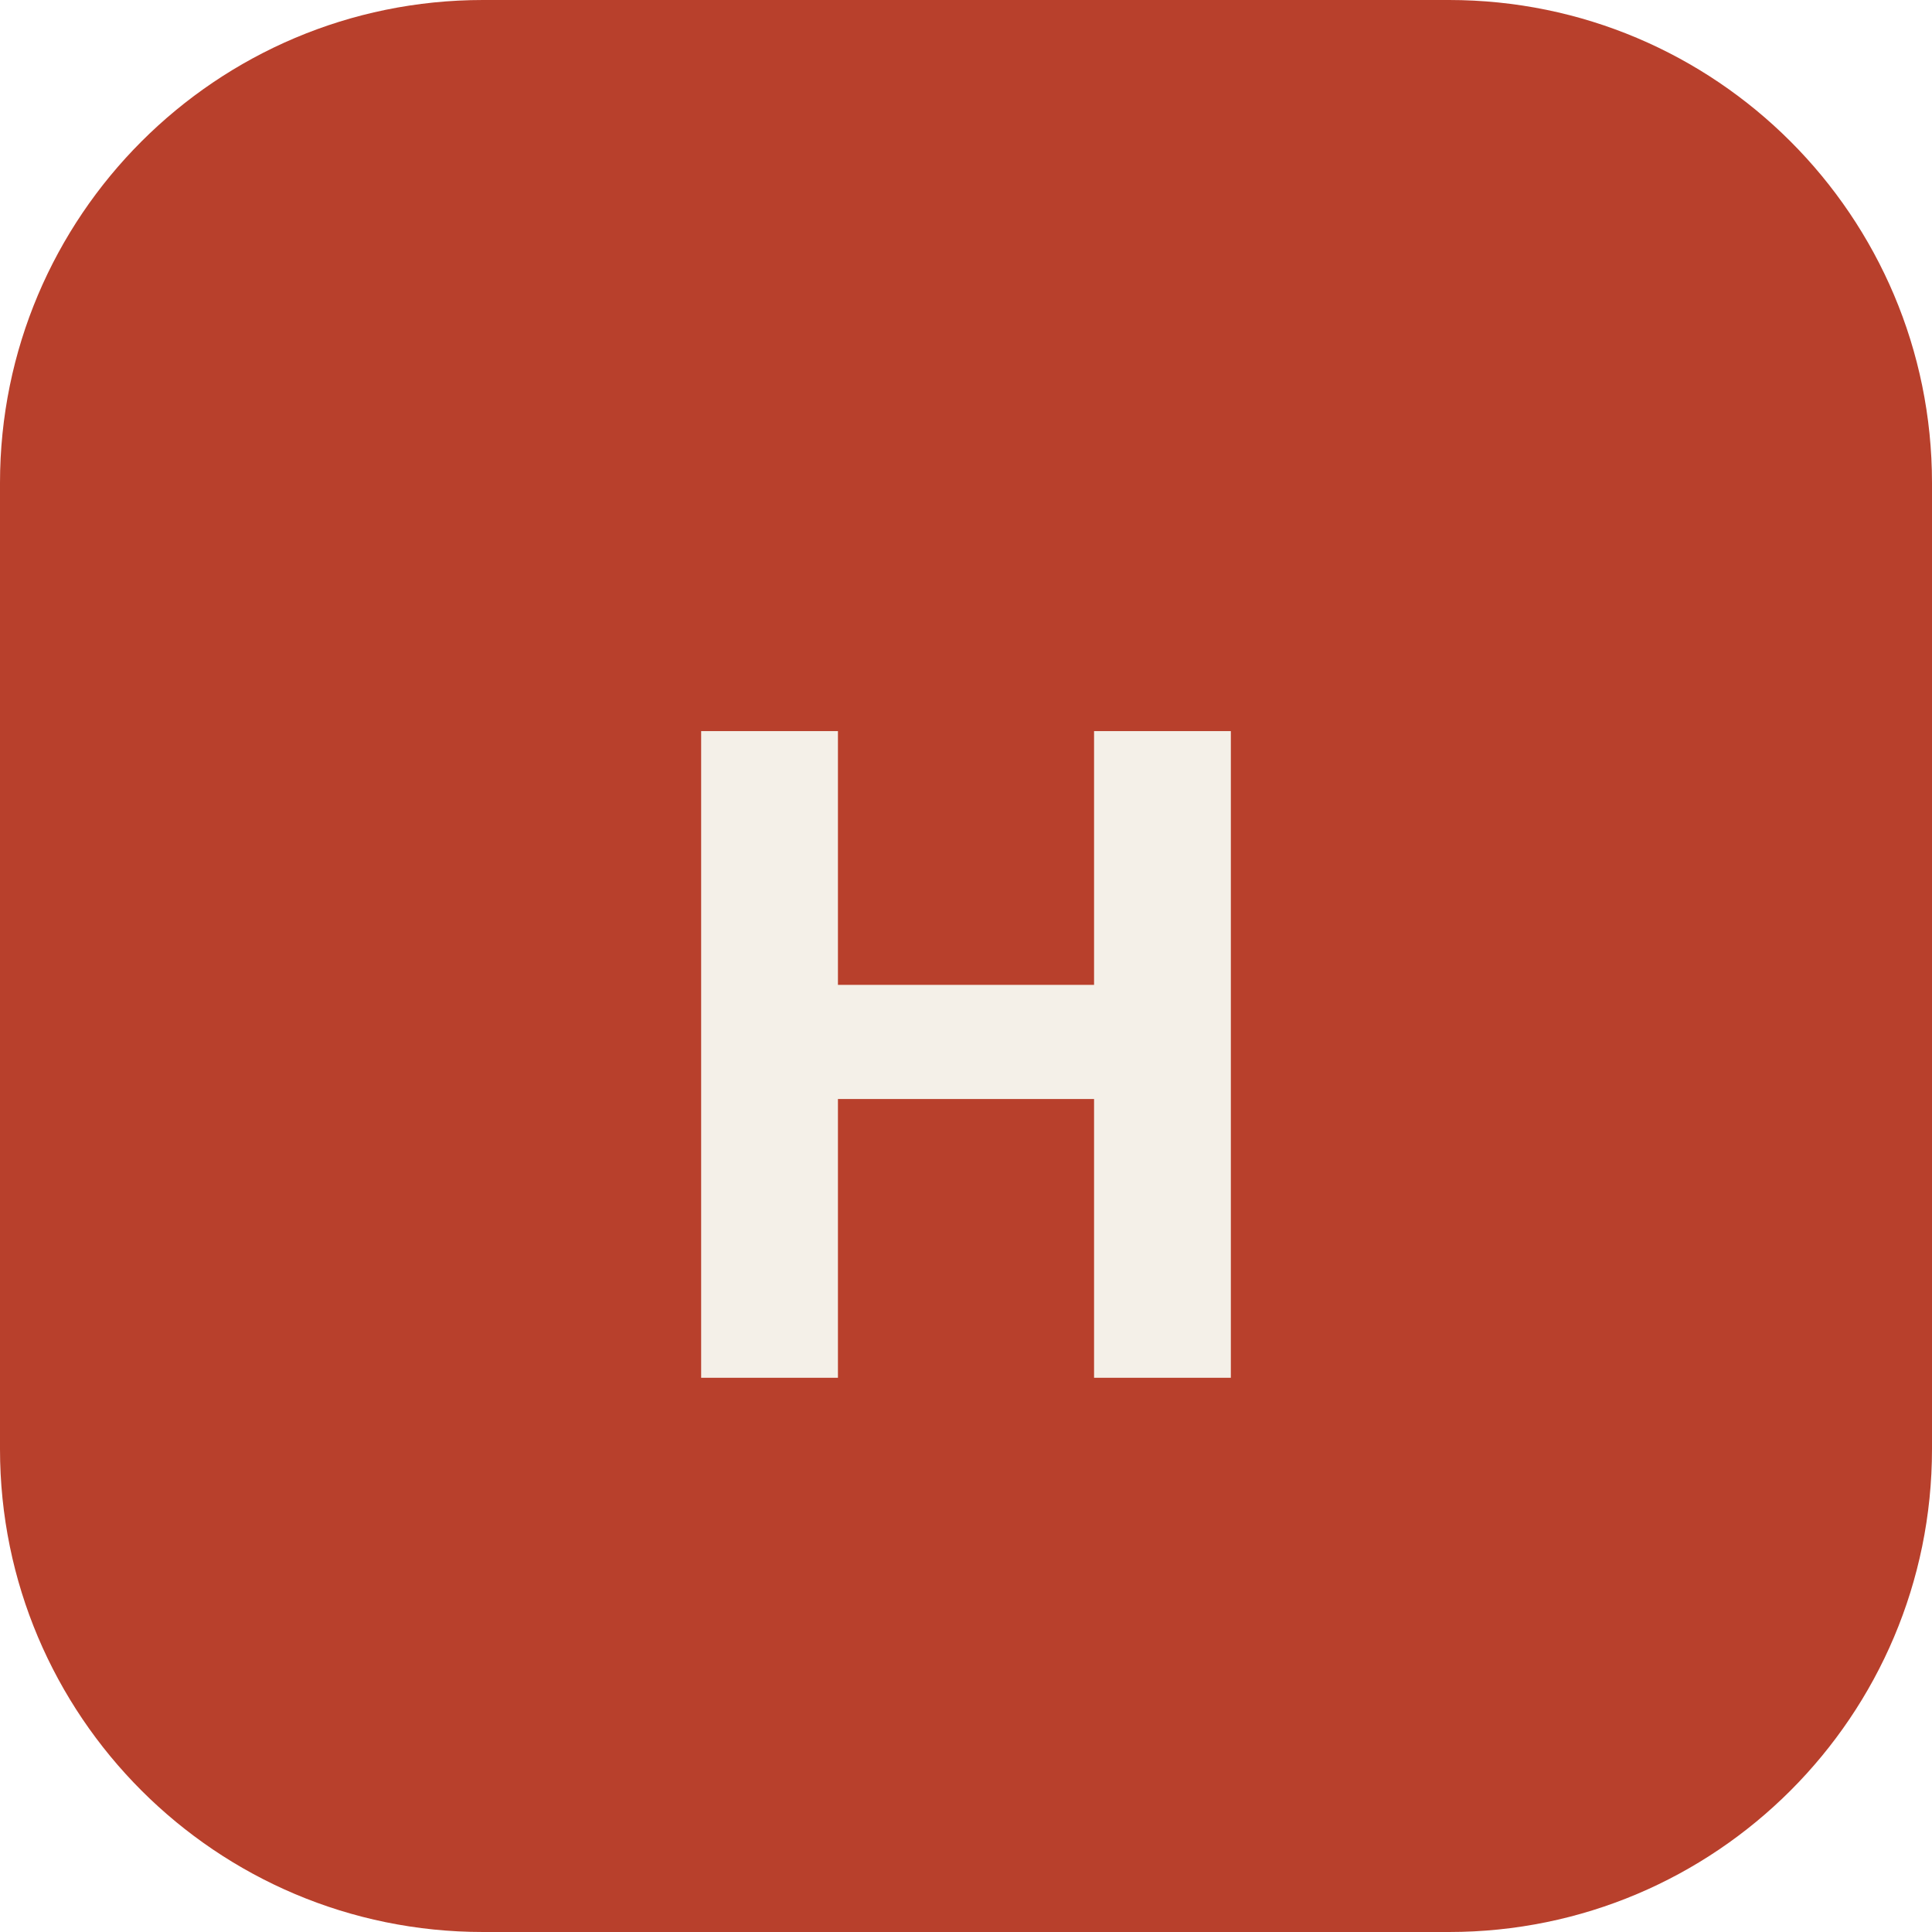
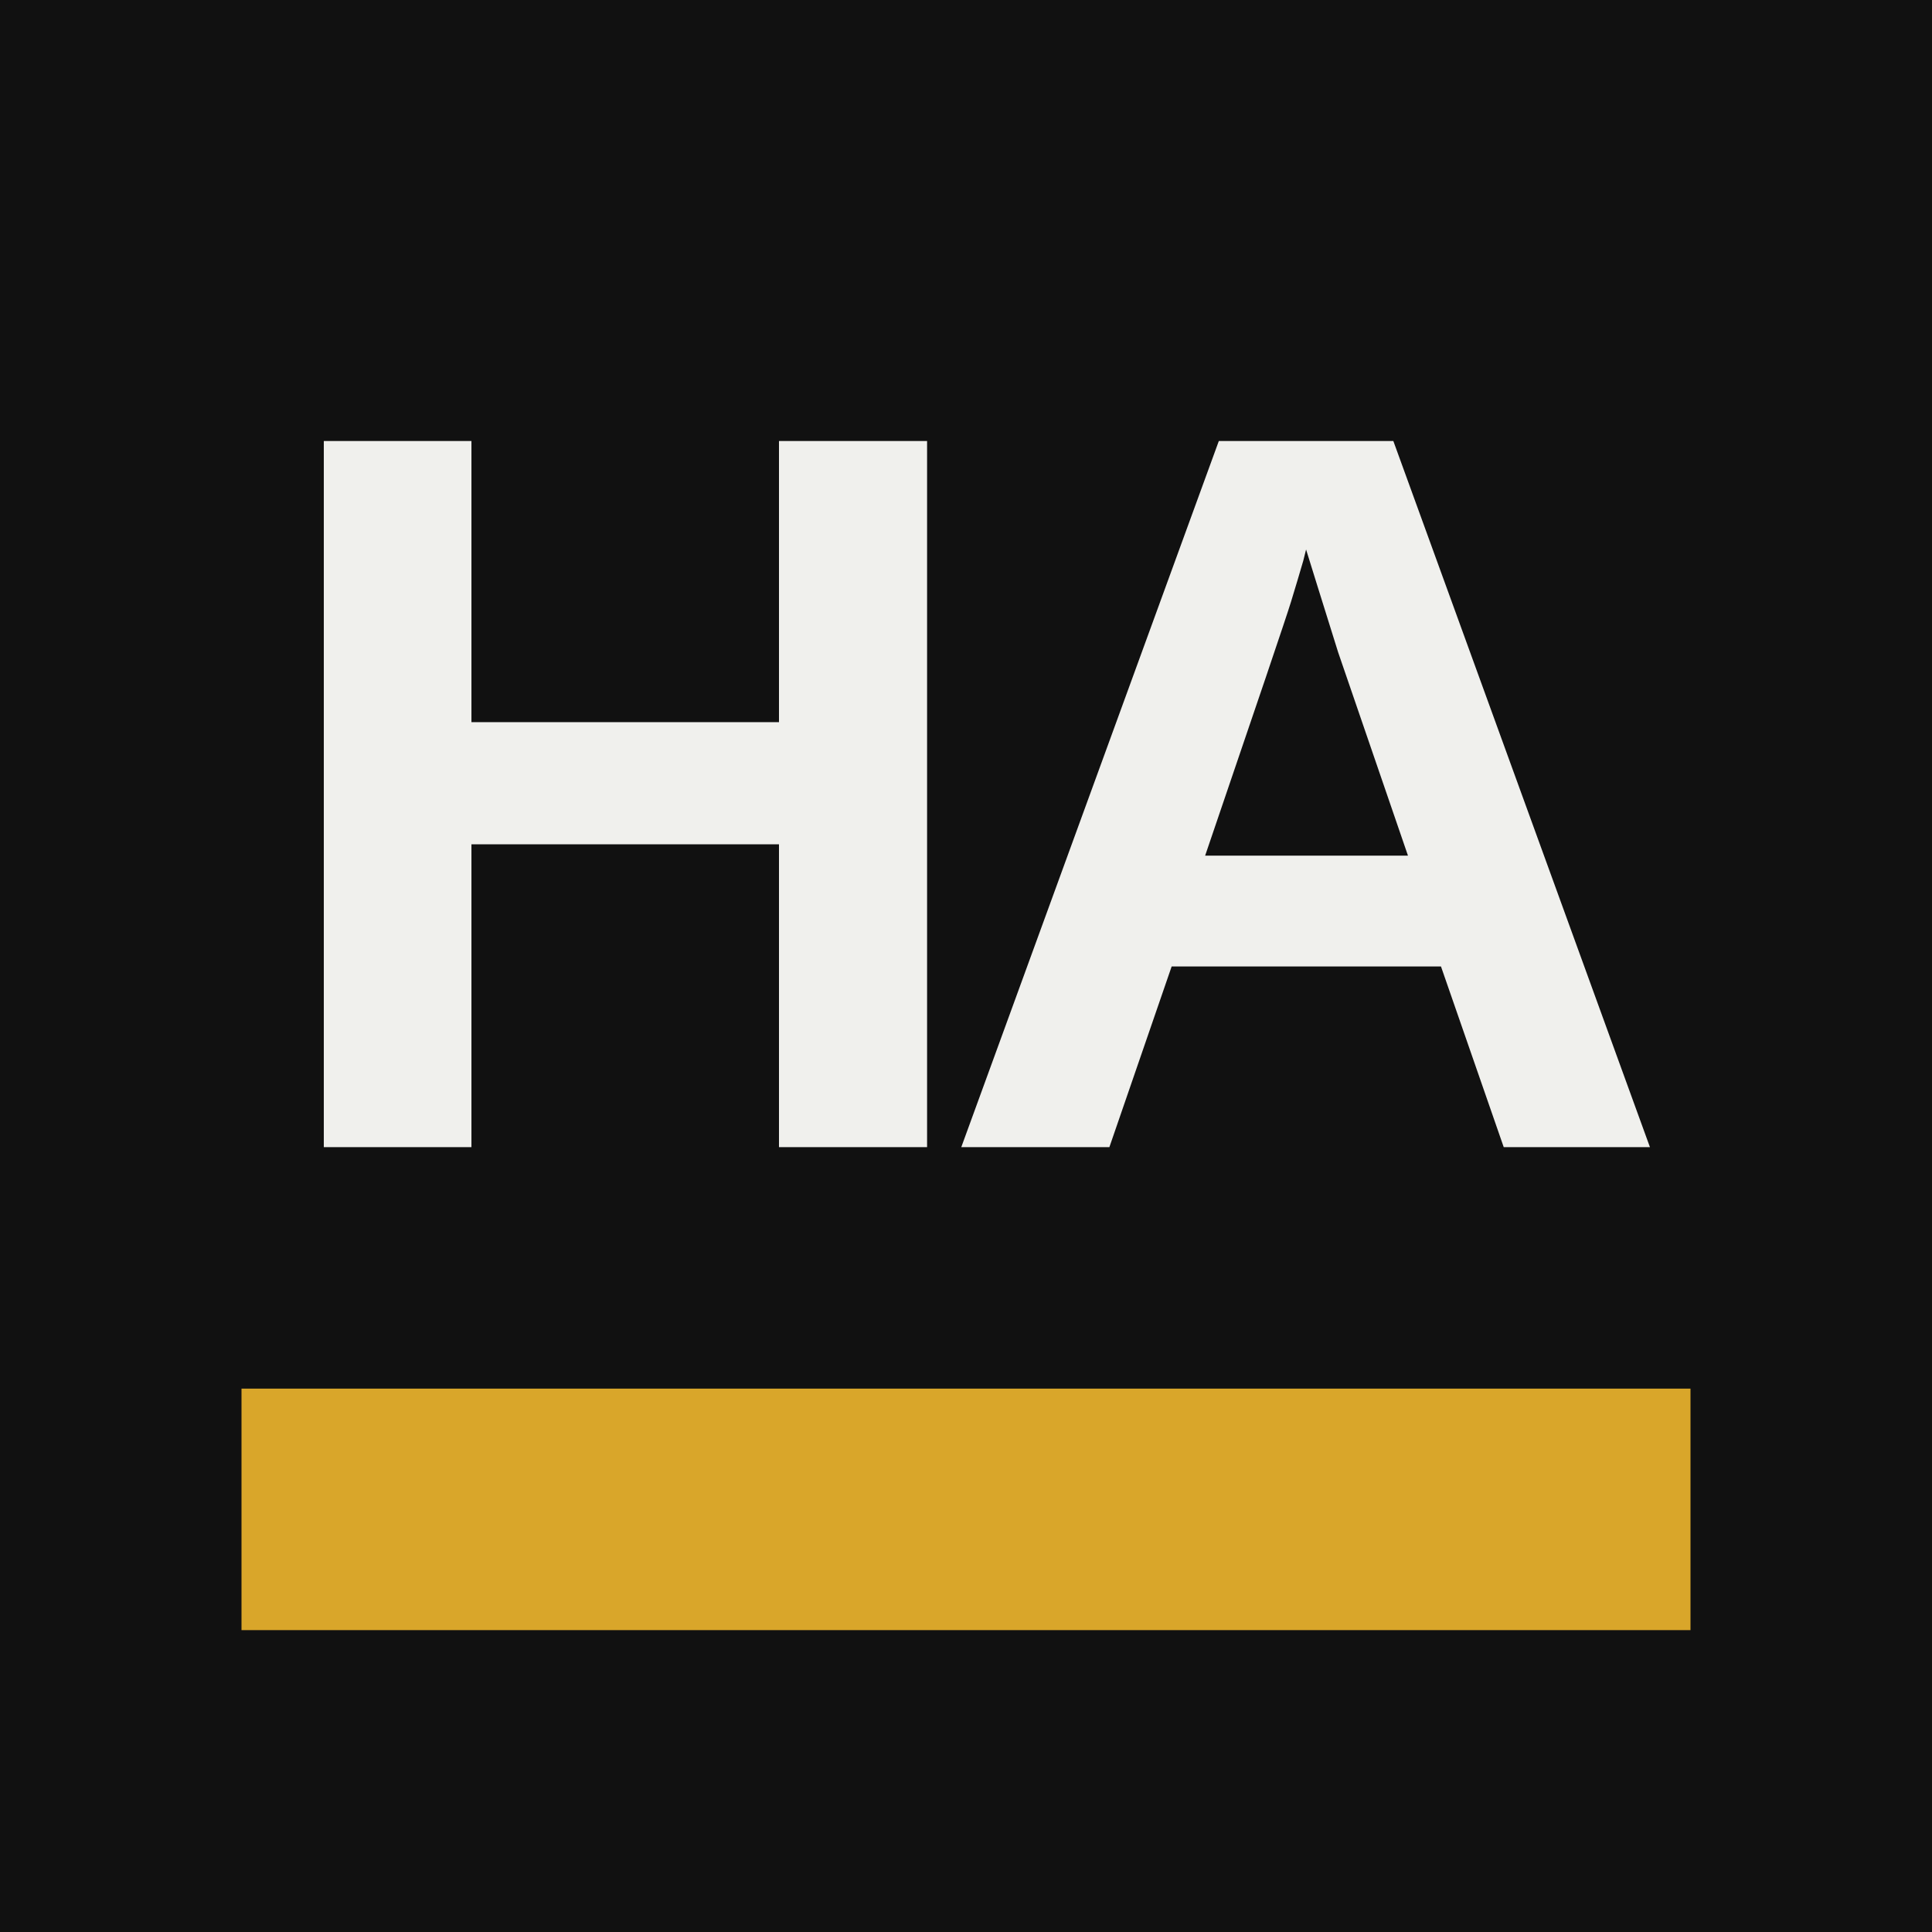
<svg xmlns="http://www.w3.org/2000/svg" viewBox="0 0 64 64">
-   <rect width="64" height="64" rx="16" fill="#B8402C" />
-   <text x="32" y="34" text-anchor="middle" dominant-baseline="central" font-family="'Plus Jakarta Sans', ui-sans-serif, system-ui, sans-serif" font-weight="700" font-size="30" fill="#F4F0E8">H</text>
+   <rect width="64" height="64" fill="#111111" />
+   <rect x="8" y="46" width="48" height="8" fill="#d9a62a" />
+   <text x="32" y="38" text-anchor="middle" font-family="'Bricolage Grotesque', 'Helvetica Neue', Arial, sans-serif" font-weight="700" font-size="34" letter-spacing="-2" fill="#f0f0ed">HA</text>
</svg>
